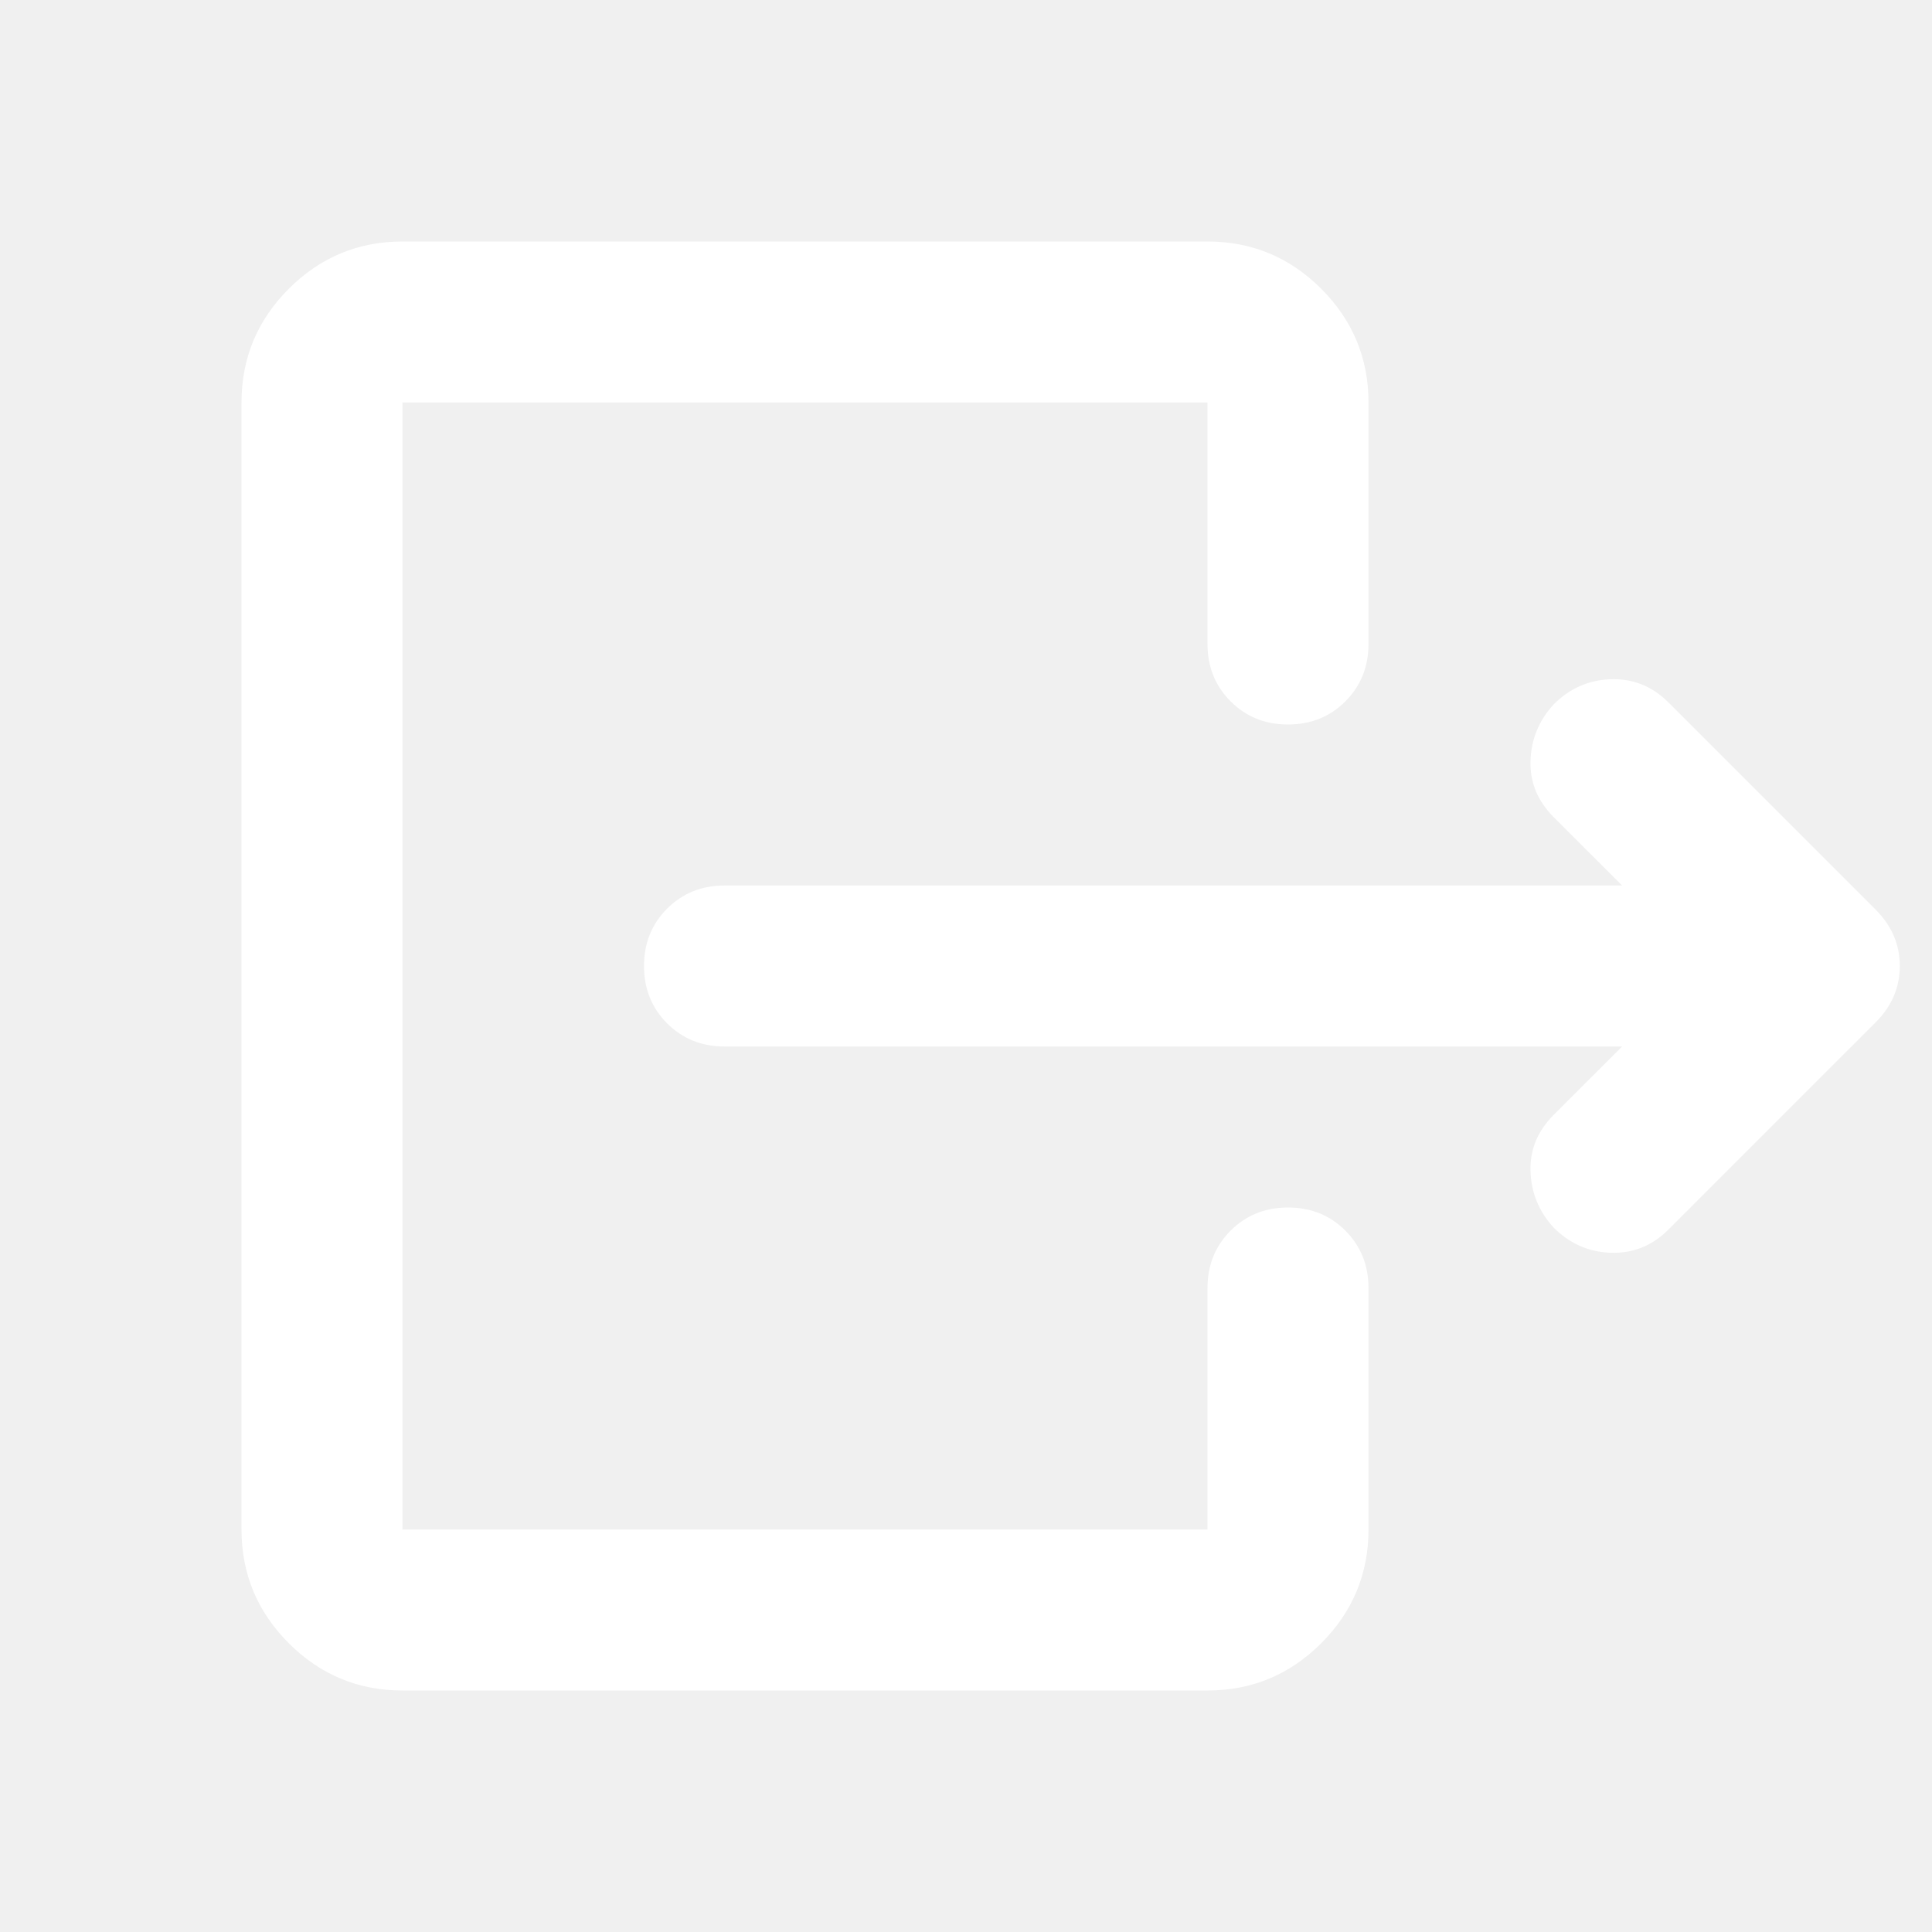
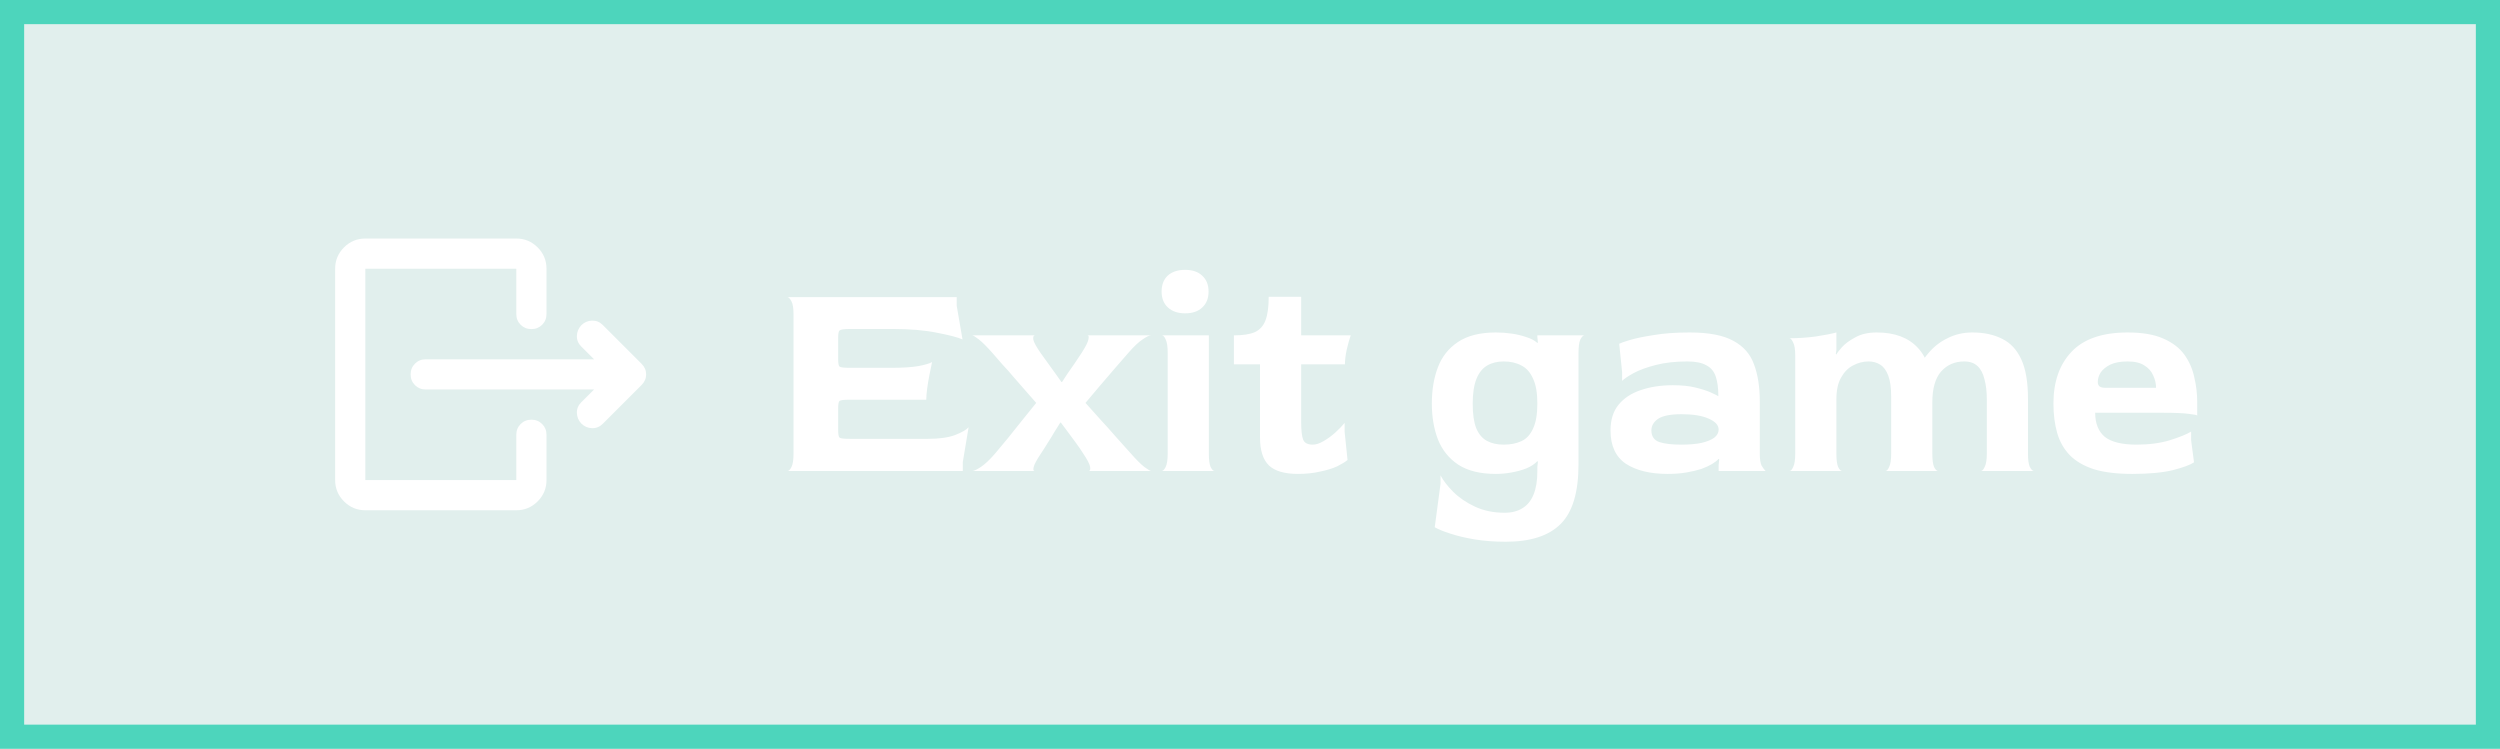
- <svg xmlns="http://www.w3.org/2000/svg" width="30" height="30" viewBox="0 0 30 30" fill="none">
-   <mask id="mask0_2106_1780" style="mask-type:alpha" maskUnits="userSpaceOnUse" x="0" y="0" width="30" height="30">
-     <rect width="30" height="30" fill="#D9D9D9" />
+ <svg xmlns="http://www.w3.org/2000/svg" width="207" height="62" viewBox="0 0 207 62" fill="none">
+   <rect x="1" y="1" width="205" height="60" fill="#86E9D6" fill-opacity="0.14" />
+   <rect x="1" y="1" width="205" height="60" stroke="#4DD5BC" stroke-width="2" />
+   <mask id="mask0_2106_1790" style="mask-type:alpha" maskUnits="userSpaceOnUse" x="24" y="16" width="30" height="30">
+     <rect x="24" y="16" width="30" height="30" fill="#D9D9D9" />
  </mask>
-   <g mask="url(#mask0_2106_1780)">
-     <path d="M25.188 16.25H11.25C10.896 16.25 10.599 16.13 10.359 15.891C10.12 15.651 10 15.354 10 15C10 14.646 10.12 14.349 10.359 14.109C10.599 13.87 10.896 13.75 11.25 13.75H25.188L24.125 12.688C23.875 12.438 23.755 12.146 23.766 11.812C23.776 11.479 23.896 11.188 24.125 10.938C24.375 10.688 24.672 10.557 25.016 10.547C25.359 10.537 25.656 10.656 25.906 10.906L29.125 14.125C29.375 14.375 29.5 14.667 29.5 15C29.5 15.333 29.375 15.625 29.125 15.875L25.906 19.094C25.656 19.344 25.359 19.463 25.016 19.453C24.672 19.443 24.375 19.312 24.125 19.062C23.896 18.812 23.776 18.521 23.766 18.188C23.755 17.854 23.875 17.562 24.125 17.312L25.188 16.25ZM18.75 10V6.25H6.25V23.75H18.75V20C18.75 19.646 18.87 19.349 19.109 19.109C19.349 18.87 19.646 18.75 20 18.75C20.354 18.75 20.651 18.87 20.891 19.109C21.13 19.349 21.25 19.646 21.25 20V23.75C21.25 24.438 21.005 25.026 20.516 25.516C20.026 26.005 19.438 26.25 18.75 26.25H6.25C5.562 26.25 4.974 26.005 4.484 25.516C3.995 25.026 3.75 24.438 3.75 23.75V6.25C3.75 5.562 3.995 4.974 4.484 4.484C4.974 3.995 5.562 3.75 6.25 3.75H18.75C19.438 3.75 20.026 3.995 20.516 4.484C21.005 4.974 21.25 5.562 21.25 6.25V10C21.25 10.354 21.13 10.651 20.891 10.891C20.651 11.13 20.354 11.25 20 11.25C19.646 11.25 19.349 11.13 19.109 10.891C18.87 10.651 18.75 10.354 18.75 10Z" fill="white" />
+   <g mask="url(#mask0_2106_1790)">
+     <path d="M49.188 32.25H35.25C34.896 32.25 34.599 32.13 34.359 31.891C34.12 31.651 34 31.354 34 31C34 30.646 34.12 30.349 34.359 30.109C34.599 29.87 34.896 29.75 35.25 29.75H49.188L48.125 28.688C47.875 28.438 47.755 28.146 47.766 27.812C47.776 27.479 47.896 27.188 48.125 26.938C48.375 26.688 48.672 26.557 49.016 26.547C49.359 26.537 49.656 26.656 49.906 26.906L53.125 30.125C53.375 30.375 53.5 30.667 53.5 31C53.5 31.333 53.375 31.625 53.125 31.875L49.906 35.094C49.656 35.344 49.359 35.464 49.016 35.453C48.672 35.443 48.375 35.312 48.125 35.062C47.896 34.812 47.776 34.521 47.766 34.188C47.755 33.854 47.875 33.562 48.125 33.312L49.188 32.25ZM42.75 26V22.25H30.25V39.75H42.75V36C42.75 35.646 42.87 35.349 43.109 35.109C43.349 34.87 43.646 34.75 44 34.75C44.354 34.75 44.651 34.87 44.891 35.109C45.13 35.349 45.25 35.646 45.25 36V39.75C45.25 40.438 45.005 41.026 44.516 41.516C44.026 42.005 43.438 42.25 42.75 42.25H30.25C29.562 42.25 28.974 42.005 28.484 41.516C27.995 41.026 27.75 40.438 27.75 39.75V22.25C27.75 21.562 27.995 20.974 28.484 20.484C28.974 19.995 29.562 19.75 30.25 19.75H42.75C43.438 19.75 44.026 19.995 44.516 20.484C45.005 20.974 45.25 21.562 45.25 22.25V26C45.25 26.354 45.13 26.651 44.891 26.891C44.651 27.13 44.354 27.25 44 27.25C43.646 27.25 43.349 27.13 43.109 26.891C42.87 26.651 42.75 26.354 42.75 26Z" fill="white" />
  </g>
+   <path d="M65.2 39C65.312 39 65.424 38.888 65.536 38.664C65.648 38.44 65.704 38.072 65.704 37.56V26.04C65.704 25.528 65.648 25.168 65.536 24.96C65.424 24.736 65.312 24.616 65.2 24.6H79.216V25.32L79.696 28.104C79.296 27.928 78.592 27.744 77.584 27.552C76.576 27.344 75.36 27.24 73.936 27.24H70.384C69.904 27.24 69.616 27.28 69.52 27.36C69.44 27.424 69.4 27.624 69.4 27.96V29.736C69.4 30.088 69.44 30.296 69.52 30.36C69.616 30.424 69.896 30.456 70.36 30.456H73.816C74.744 30.456 75.488 30.408 76.048 30.312C76.624 30.2 77 30.088 77.176 29.976C77.112 30.28 77.04 30.632 76.96 31.032C76.88 31.432 76.816 31.816 76.768 32.184C76.72 32.552 76.696 32.856 76.696 33.096H70.36C69.896 33.096 69.616 33.128 69.52 33.192C69.44 33.24 69.4 33.448 69.4 33.816V35.592C69.4 35.96 69.44 36.176 69.52 36.24C69.6 36.304 69.88 36.336 70.36 36.336H76.84C77.768 36.336 78.512 36.232 79.072 36.024C79.648 35.8 80.024 35.584 80.2 35.376L79.72 38.256V39H65.2ZM80.496 39C80.639 39 80.879 38.888 81.216 38.664C81.552 38.44 81.936 38.08 82.368 37.584C82.671 37.216 83.031 36.784 83.448 36.288C83.864 35.776 84.279 35.256 84.695 34.728C85.127 34.2 85.496 33.744 85.799 33.36C85.543 33.072 85.255 32.744 84.936 32.376C84.615 32.008 84.287 31.632 83.951 31.248C83.632 30.864 83.311 30.504 82.992 30.168C82.688 29.816 82.424 29.512 82.2 29.256C81.719 28.712 81.335 28.328 81.047 28.104C80.76 27.88 80.576 27.768 80.496 27.768H85.68C85.567 27.784 85.528 27.904 85.559 28.128C85.608 28.352 85.816 28.728 86.183 29.256C86.344 29.48 86.528 29.736 86.736 30.024C86.944 30.312 87.151 30.6 87.359 30.888C87.567 31.176 87.743 31.424 87.888 31.632H87.936C88.064 31.44 88.216 31.208 88.391 30.936C88.584 30.664 88.784 30.376 88.992 30.072C89.2 29.768 89.391 29.48 89.567 29.208C89.903 28.68 90.088 28.312 90.12 28.104C90.168 27.88 90.144 27.768 90.047 27.768H95.303C95.159 27.768 94.927 27.88 94.608 28.104C94.287 28.312 93.903 28.672 93.456 29.184C93.151 29.536 92.775 29.968 92.328 30.48C91.895 30.976 91.463 31.48 91.031 31.992C90.6 32.504 90.216 32.96 89.879 33.36C90.296 33.824 90.712 34.288 91.127 34.752C91.543 35.2 91.951 35.656 92.352 36.12C92.767 36.584 93.183 37.048 93.6 37.512C94.079 38.056 94.463 38.44 94.751 38.664C95.055 38.888 95.248 39 95.328 39H90.144C90.255 39 90.296 38.888 90.263 38.664C90.231 38.44 90.031 38.056 89.663 37.512C89.504 37.256 89.311 36.976 89.088 36.672C88.864 36.368 88.639 36.064 88.415 35.76C88.192 35.456 87.999 35.2 87.84 34.992H87.791C87.663 35.2 87.504 35.456 87.311 35.76C87.135 36.064 86.944 36.376 86.736 36.696C86.543 37.016 86.359 37.304 86.183 37.56C85.832 38.088 85.632 38.464 85.584 38.688C85.535 38.896 85.567 39 85.68 39H80.496ZM96.181 39C96.293 39 96.405 38.888 96.517 38.664C96.629 38.44 96.685 38.072 96.685 37.56V29.208C96.685 28.696 96.629 28.328 96.517 28.104C96.421 27.88 96.317 27.768 96.205 27.768H100.093V37.56C100.093 38.072 100.141 38.44 100.237 38.664C100.349 38.888 100.461 39 100.573 39H96.181ZM98.125 25.944C97.533 25.944 97.061 25.784 96.709 25.464C96.357 25.144 96.181 24.704 96.181 24.144C96.181 23.584 96.349 23.144 96.685 22.824C97.037 22.504 97.517 22.344 98.125 22.344C98.733 22.344 99.205 22.504 99.541 22.824C99.893 23.144 100.069 23.584 100.069 24.144C100.069 24.704 99.893 25.144 99.541 25.464C99.205 25.784 98.733 25.944 98.125 25.944ZM107.472 39.24C106.368 39.24 105.568 39.008 105.072 38.544C104.576 38.064 104.328 37.288 104.328 36.216V30.168H102.168V27.768C102.904 27.768 103.48 27.68 103.896 27.504C104.312 27.312 104.608 26.984 104.784 26.52C104.96 26.056 105.048 25.408 105.048 24.576H107.736V27.768H111.84C111.728 28.088 111.616 28.488 111.504 28.968C111.408 29.432 111.36 29.832 111.36 30.168H107.736V34.896C107.736 35.632 107.792 36.136 107.904 36.408C108.016 36.68 108.28 36.816 108.696 36.816C108.968 36.816 109.264 36.72 109.584 36.528C109.92 36.336 110.24 36.104 110.544 35.832C110.864 35.544 111.128 35.272 111.336 35.016V35.76L111.576 38.088C111.384 38.248 111.096 38.424 110.712 38.616C110.328 38.792 109.856 38.936 109.296 39.048C108.752 39.176 108.144 39.24 107.472 39.24ZM124.676 44.856C123.748 44.856 122.892 44.792 122.108 44.664C121.34 44.536 120.668 44.376 120.092 44.184C119.532 44.008 119.1 43.832 118.796 43.656L119.276 40.056V39.36C119.5 39.792 119.852 40.248 120.332 40.728C120.812 41.208 121.412 41.616 122.132 41.952C122.852 42.288 123.668 42.456 124.58 42.456C125.172 42.456 125.668 42.328 126.068 42.072C126.468 41.832 126.772 41.456 126.98 40.944C127.188 40.432 127.292 39.8 127.292 39.048V38.664L127.34 38.232L127.292 38.184C127.068 38.424 126.764 38.624 126.38 38.784C126.012 38.928 125.604 39.04 125.156 39.12C124.724 39.2 124.292 39.24 123.86 39.24C122.564 39.24 121.524 38.984 120.74 38.472C119.972 37.96 119.412 37.264 119.06 36.384C118.724 35.504 118.556 34.512 118.556 33.408C118.556 32.288 118.724 31.288 119.06 30.408C119.396 29.528 119.948 28.832 120.716 28.32C121.5 27.792 122.548 27.528 123.86 27.528C124.308 27.528 124.748 27.56 125.18 27.624C125.612 27.688 126.012 27.784 126.38 27.912C126.748 28.024 127.052 28.184 127.292 28.392L127.34 28.368L127.292 27.912V27.768H131.18C131.068 27.784 130.956 27.904 130.844 28.128C130.748 28.352 130.7 28.728 130.7 29.256V38.448C130.7 40.768 130.204 42.416 129.212 43.392C128.236 44.368 126.724 44.856 124.676 44.856ZM124.508 36.816C125.068 36.816 125.556 36.72 125.972 36.528C126.388 36.336 126.708 35.992 126.932 35.496C127.172 35 127.292 34.304 127.292 33.408C127.292 32.528 127.172 31.84 126.932 31.344C126.708 30.832 126.388 30.472 125.972 30.264C125.556 30.04 125.068 29.928 124.508 29.928C123.98 29.928 123.524 30.04 123.14 30.264C122.756 30.488 122.46 30.856 122.252 31.368C122.044 31.88 121.94 32.568 121.94 33.432C121.94 34.28 122.036 34.952 122.228 35.448C122.436 35.944 122.732 36.296 123.116 36.504C123.5 36.712 123.964 36.816 124.508 36.816ZM138.079 39.24C136.639 39.24 135.487 38.96 134.623 38.4C133.775 37.824 133.351 36.904 133.351 35.64C133.351 34.76 133.575 34.048 134.023 33.504C134.471 32.96 135.079 32.56 135.847 32.304C136.631 32.032 137.519 31.896 138.511 31.896C139.247 31.896 139.871 31.96 140.383 32.088C140.911 32.216 141.335 32.352 141.655 32.496C141.975 32.64 142.183 32.744 142.279 32.808C142.279 32.136 142.207 31.592 142.063 31.176C141.919 30.744 141.655 30.432 141.271 30.24C140.903 30.032 140.383 29.928 139.711 29.928C138.735 29.928 137.871 30.024 137.119 30.216C136.367 30.408 135.751 30.632 135.271 30.888C134.807 31.144 134.487 31.36 134.311 31.536V30.816L134.071 28.464C134.183 28.4 134.479 28.296 134.959 28.152C135.439 28.008 136.095 27.872 136.927 27.744C137.759 27.6 138.751 27.528 139.903 27.528C141.487 27.528 142.695 27.76 143.527 28.224C144.359 28.672 144.927 29.32 145.231 30.168C145.551 31.016 145.711 32.04 145.711 33.24V37.56C145.711 38.008 145.759 38.336 145.855 38.544C145.967 38.736 146.079 38.888 146.191 39H142.303V38.496L142.351 38.04L142.303 37.992C142.175 38.136 141.991 38.28 141.751 38.424C141.511 38.568 141.215 38.704 140.863 38.832C140.511 38.944 140.103 39.04 139.639 39.12C139.175 39.2 138.655 39.24 138.079 39.24ZM139.207 36.816C139.879 36.816 140.439 36.768 140.887 36.672C141.351 36.56 141.703 36.416 141.943 36.24C142.183 36.048 142.303 35.824 142.303 35.568C142.303 35.2 142.023 34.896 141.463 34.656C140.919 34.416 140.175 34.296 139.231 34.296C138.319 34.296 137.671 34.424 137.287 34.68C136.919 34.936 136.735 35.256 136.735 35.64C136.735 36.12 136.951 36.44 137.383 36.6C137.815 36.744 138.423 36.816 139.207 36.816ZM148.165 39C148.277 39 148.381 38.888 148.477 38.664C148.589 38.44 148.645 38.072 148.645 37.56V29.448C148.645 28.936 148.589 28.576 148.477 28.368C148.381 28.144 148.277 28.024 148.165 28.008C148.869 28.008 149.589 27.96 150.325 27.864C151.061 27.752 151.637 27.64 152.053 27.528V28.992L152.005 29.304L152.053 29.352C152.101 29.24 152.253 29.04 152.509 28.752C152.765 28.464 153.133 28.192 153.613 27.936C154.093 27.664 154.685 27.528 155.389 27.528C156.877 27.528 158.013 27.952 158.797 28.8C159.597 29.648 159.997 30.976 159.997 32.784V37.56C159.997 38.072 160.045 38.44 160.141 38.664C160.253 38.888 160.365 39 160.477 39H156.109C156.221 39 156.325 38.888 156.421 38.664C156.533 38.44 156.589 38.072 156.589 37.56V32.856C156.589 32.104 156.509 31.52 156.349 31.104C156.189 30.672 155.965 30.368 155.677 30.192C155.405 30.016 155.085 29.928 154.717 29.928C154.269 29.928 153.837 30.04 153.421 30.264C153.021 30.472 152.693 30.808 152.437 31.272C152.181 31.72 152.053 32.32 152.053 33.072V37.56C152.053 38.072 152.101 38.44 152.197 38.664C152.309 38.888 152.421 39 152.533 39H148.165ZM164.029 39C164.141 38.984 164.245 38.864 164.341 38.64C164.453 38.416 164.509 38.056 164.509 37.56V33.072C164.509 32.432 164.445 31.88 164.317 31.416C164.205 30.936 164.013 30.568 163.741 30.312C163.469 30.056 163.101 29.928 162.637 29.928C161.853 29.928 161.213 30.208 160.717 30.768C160.237 31.328 159.997 32.176 159.997 33.312H158.245C158.245 32.544 158.365 31.816 158.605 31.128C158.845 30.424 159.189 29.808 159.637 29.28C160.085 28.736 160.621 28.312 161.245 28.008C161.869 27.688 162.557 27.528 163.309 27.528C164.269 27.528 165.093 27.704 165.781 28.056C166.469 28.392 166.997 28.96 167.365 29.76C167.733 30.56 167.917 31.648 167.917 33.024V37.56C167.917 38.056 167.965 38.416 168.061 38.64C168.173 38.864 168.285 38.984 168.397 39H164.029ZM176.553 39.24C175.289 39.24 174.233 39.112 173.385 38.856C172.553 38.584 171.889 38.2 171.393 37.704C170.897 37.192 170.545 36.576 170.337 35.856C170.129 35.136 170.025 34.32 170.025 33.408C170.025 31.6 170.529 30.168 171.537 29.112C172.545 28.056 174.089 27.528 176.169 27.528C177.385 27.528 178.369 27.696 179.121 28.032C179.889 28.368 180.473 28.816 180.873 29.376C181.273 29.936 181.545 30.56 181.689 31.248C181.849 31.92 181.929 32.6 181.929 33.288V34.416C181.929 34.368 181.705 34.32 181.257 34.272C180.825 34.208 180.089 34.176 179.049 34.176H173.481C173.481 35.056 173.745 35.72 174.273 36.168C174.817 36.6 175.697 36.816 176.913 36.816C177.937 36.816 178.849 36.696 179.649 36.456C180.465 36.2 181.057 35.96 181.425 35.736V36.456L181.665 38.28C181.361 38.488 180.777 38.704 179.913 38.928C179.049 39.136 177.929 39.24 176.553 39.24ZM174.369 32.112H178.521C178.521 31.76 178.441 31.416 178.281 31.08C178.137 30.744 177.897 30.472 177.561 30.264C177.225 30.04 176.761 29.928 176.169 29.928C175.577 29.928 175.097 30.016 174.729 30.192C174.377 30.368 174.113 30.584 173.937 30.84C173.777 31.096 173.697 31.36 173.697 31.632C173.697 31.792 173.745 31.912 173.841 31.992C173.937 32.072 174.113 32.112 174.369 32.112Z" fill="white" />
</svg>
